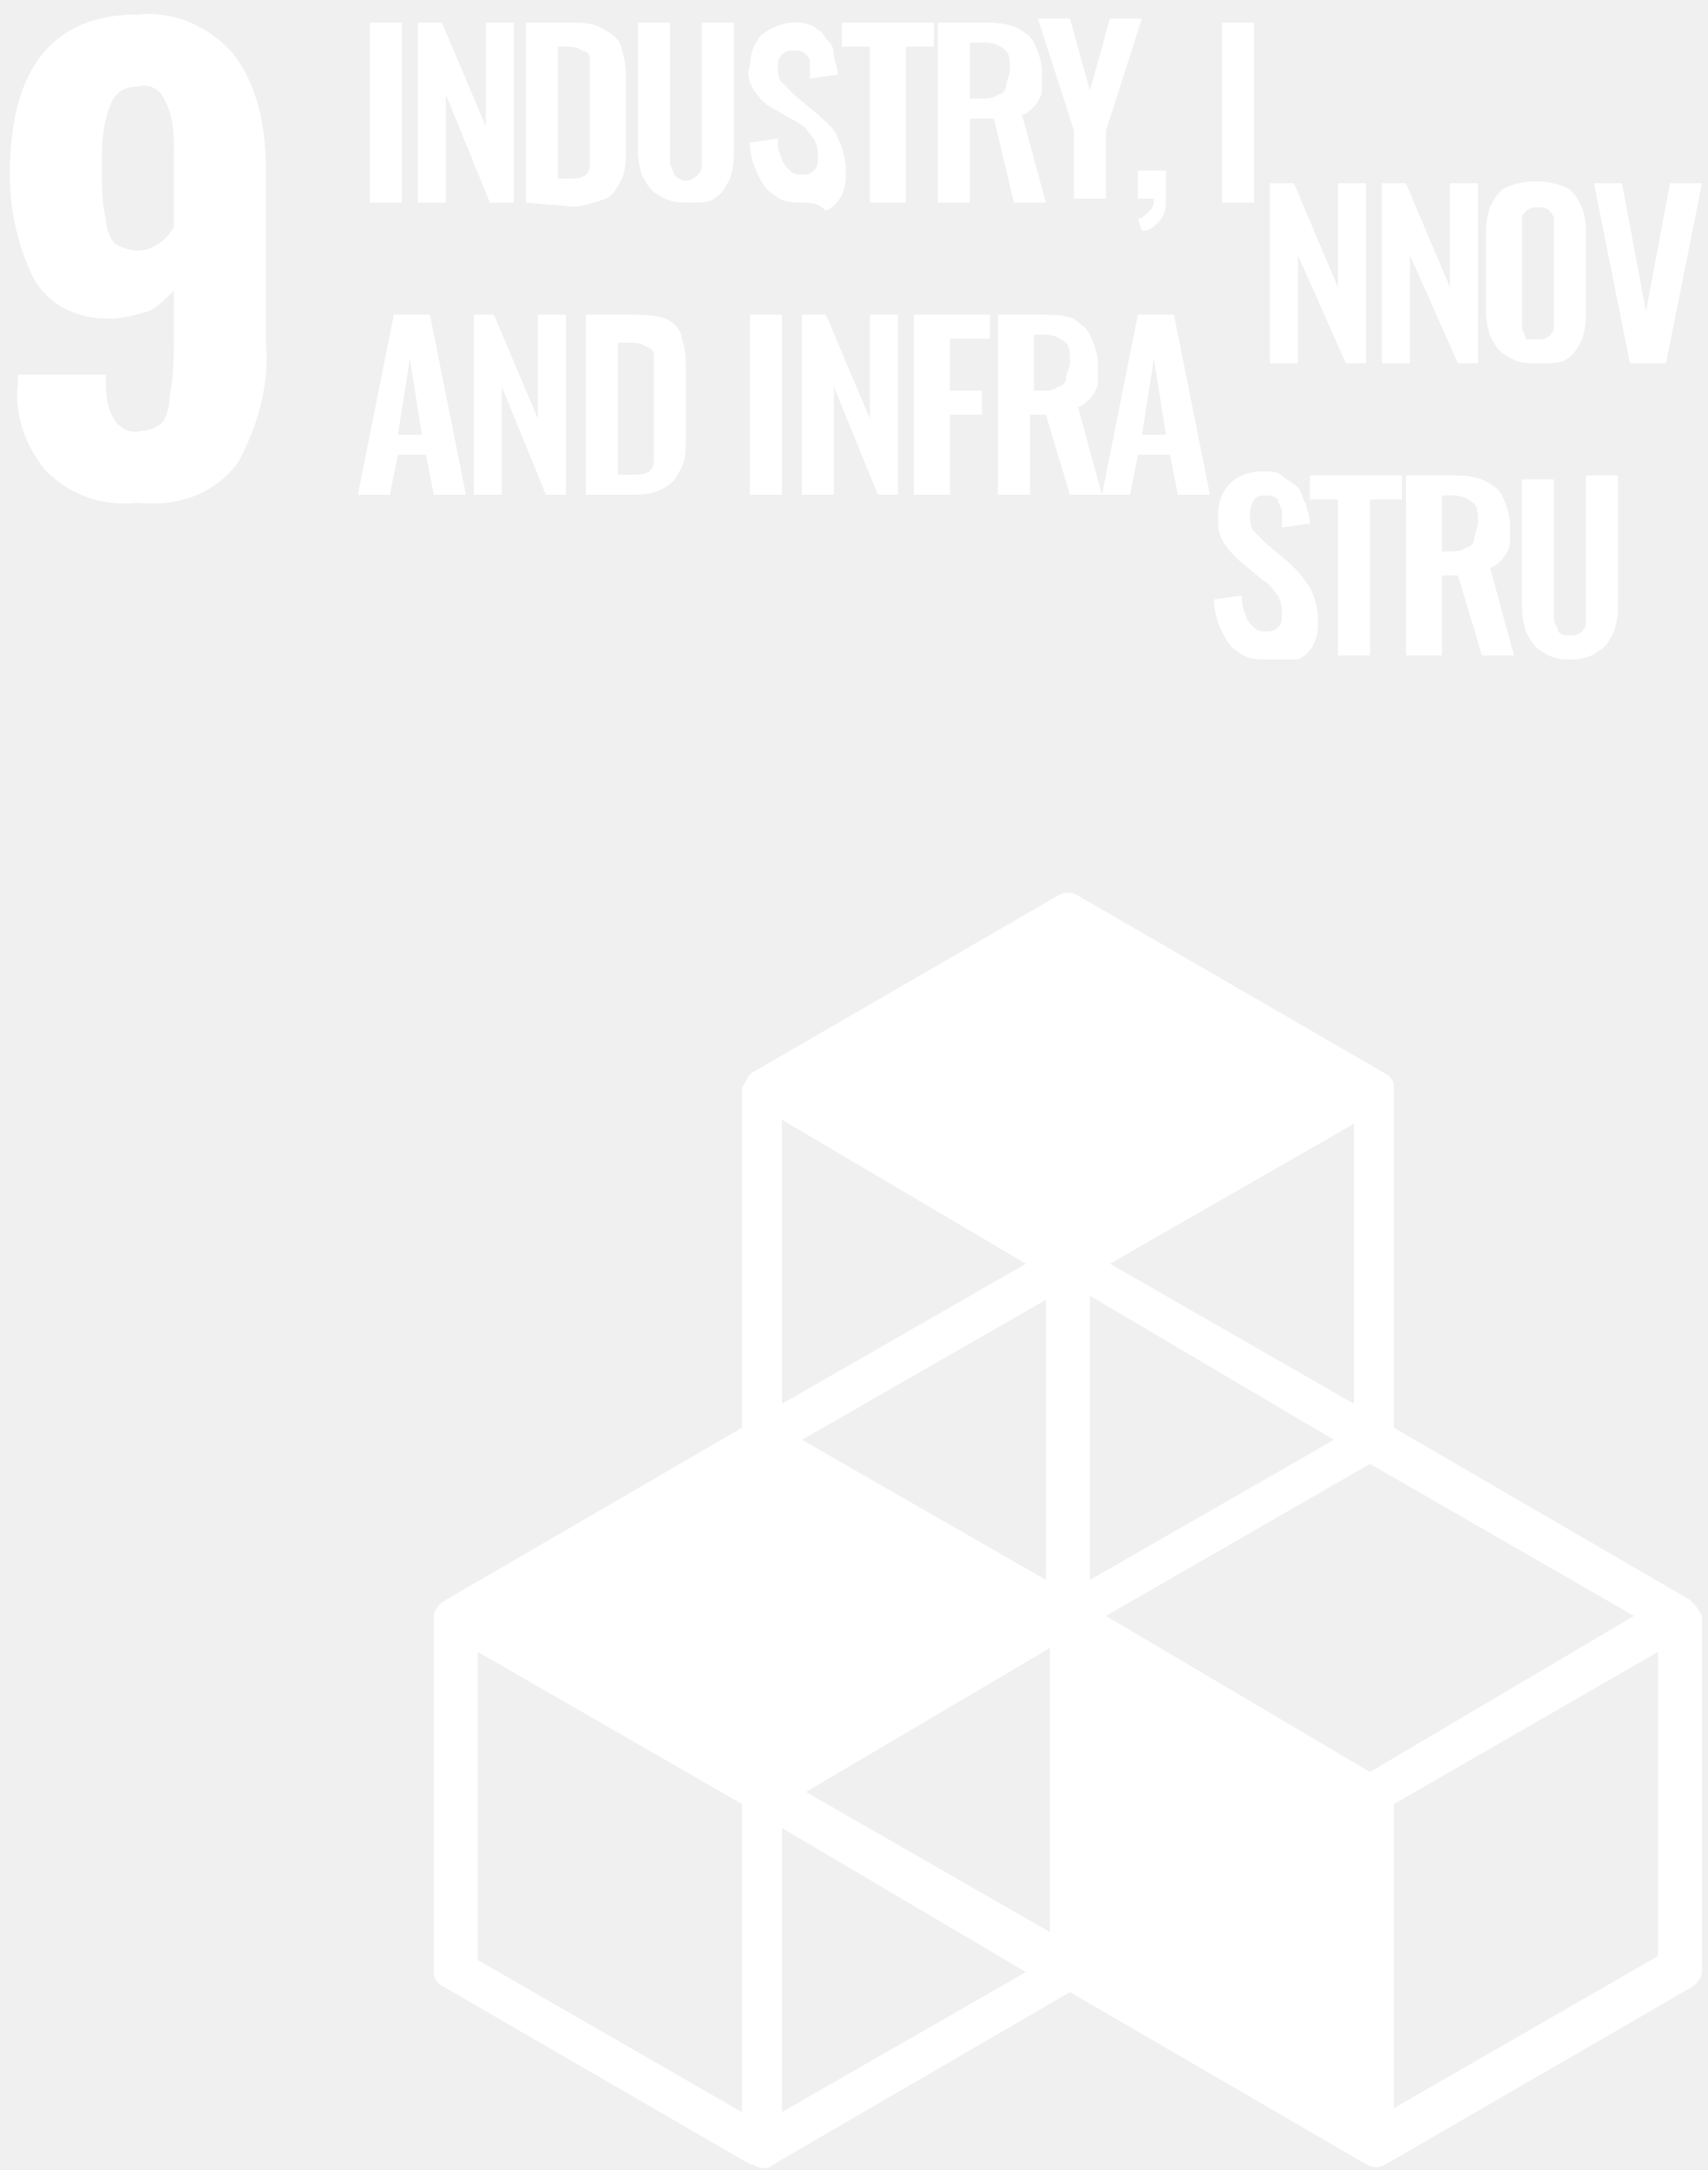
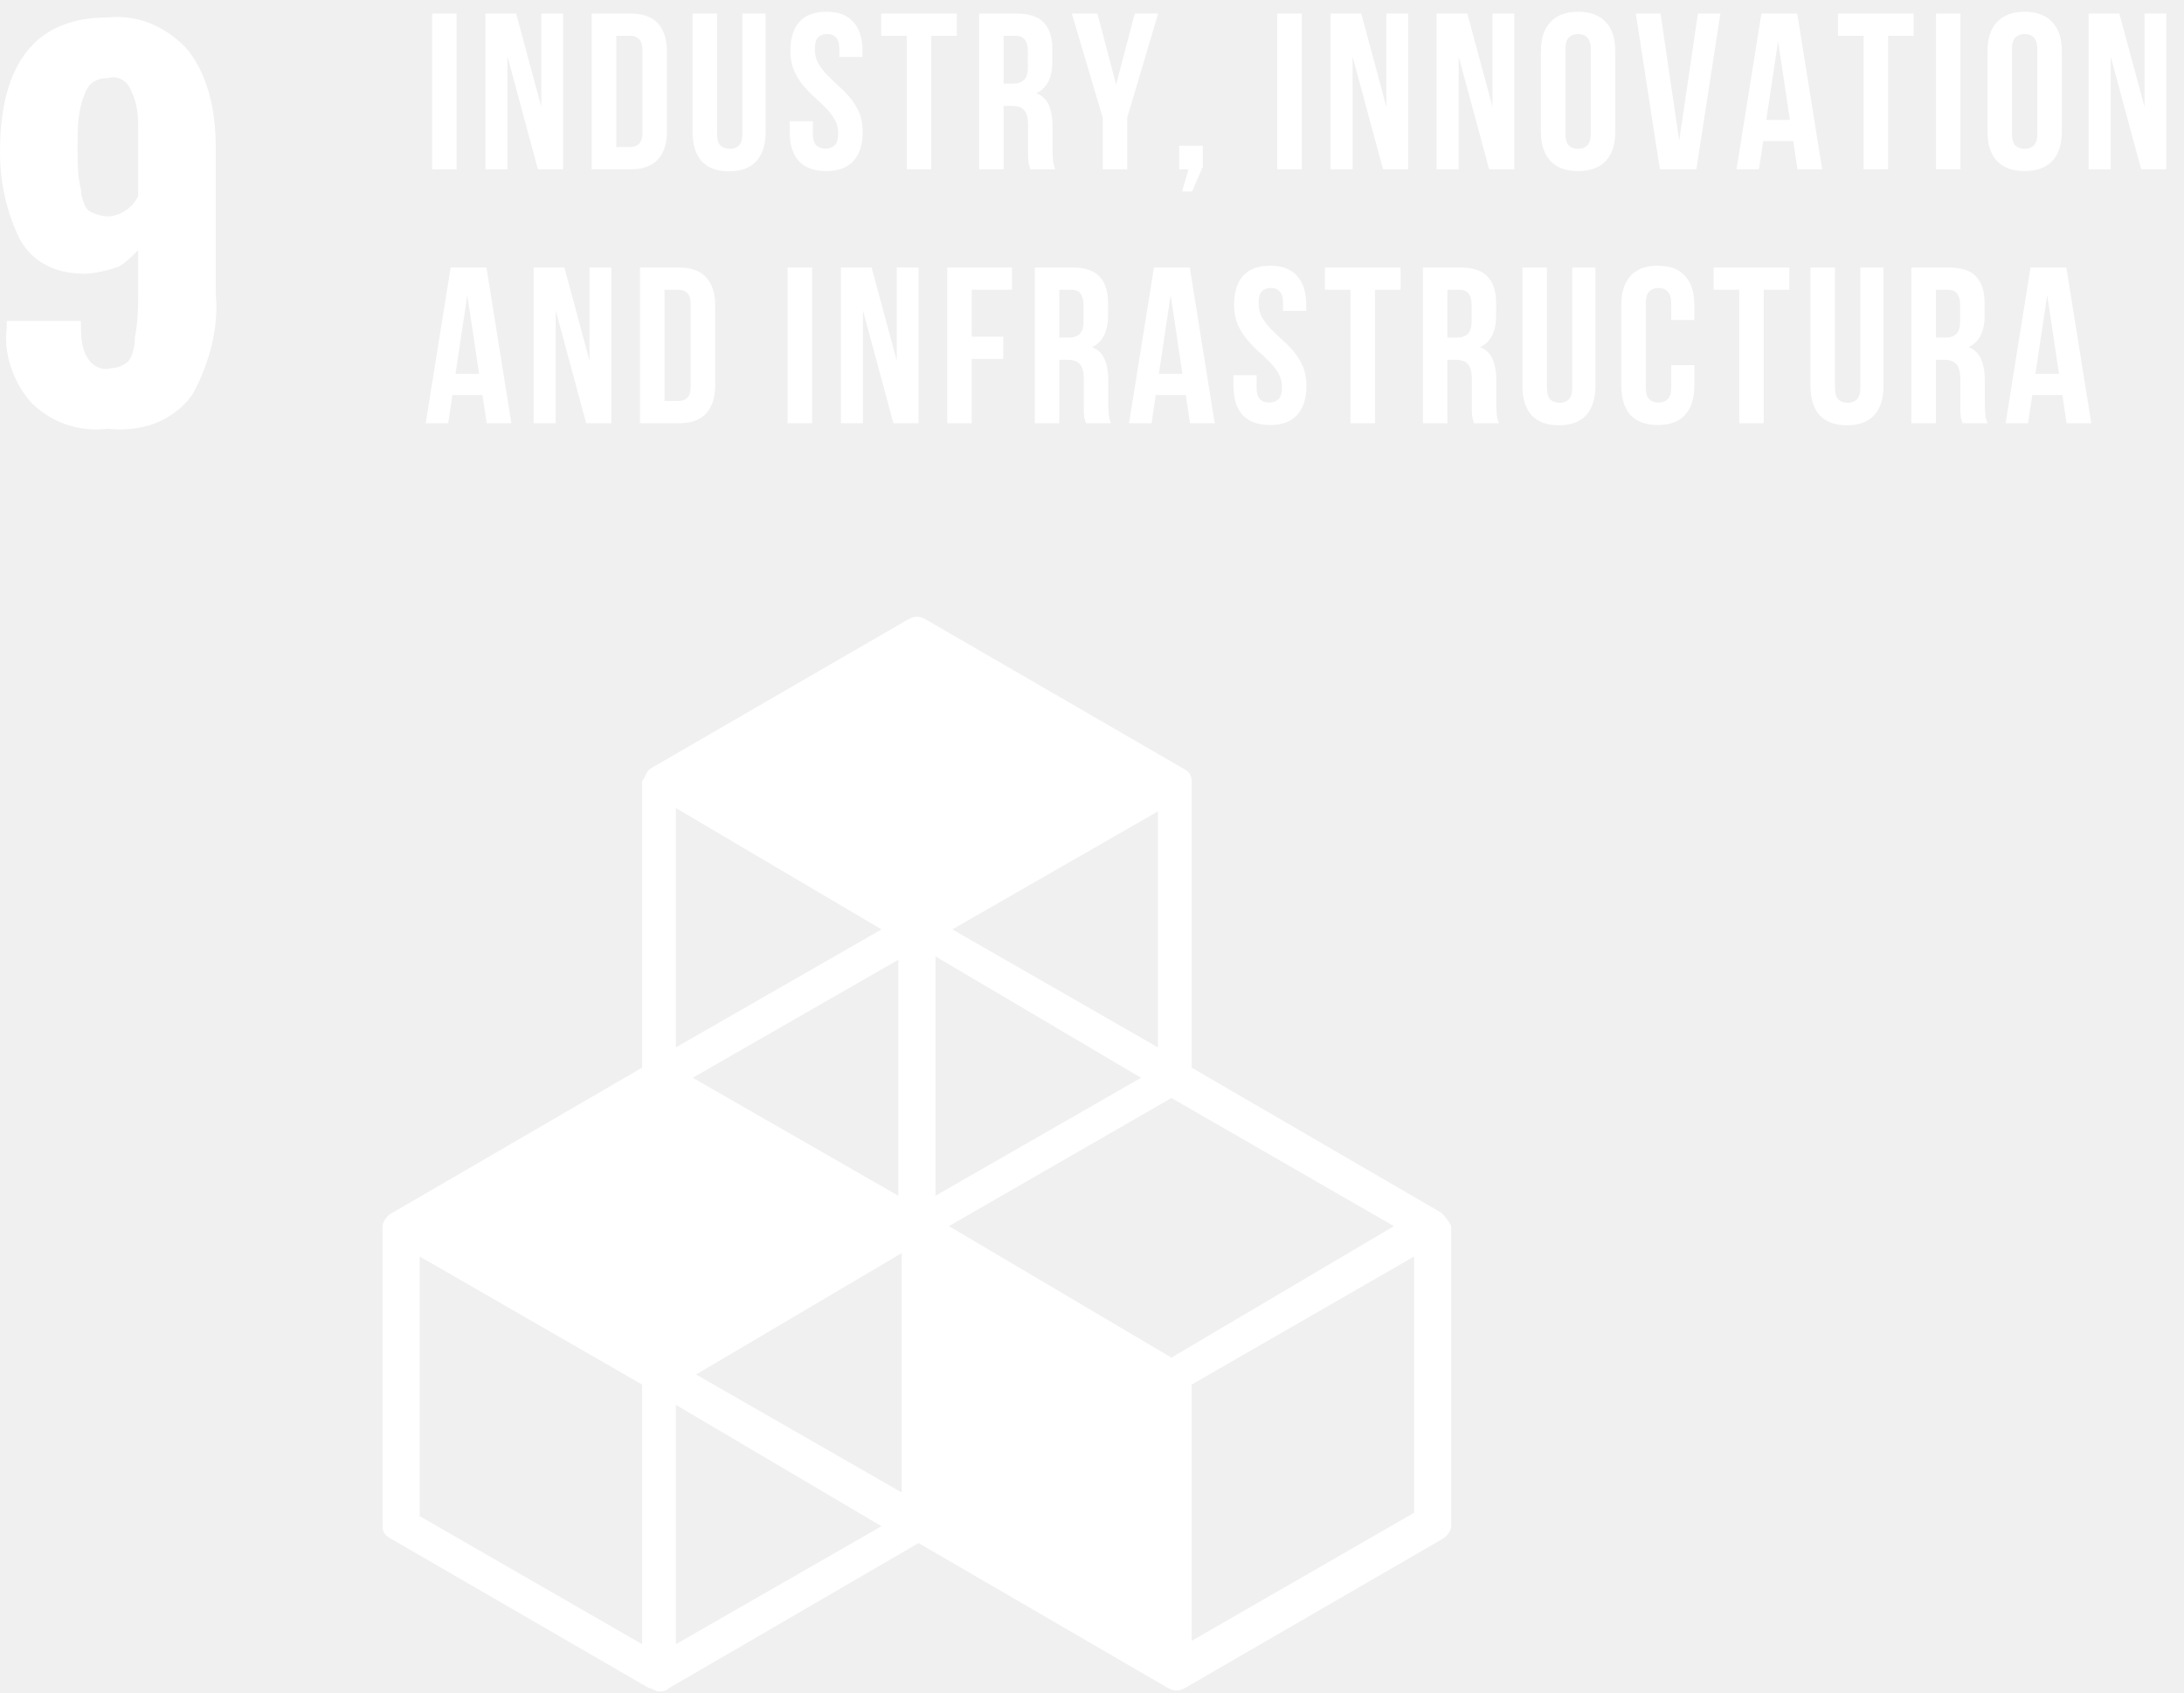
- <svg xmlns="http://www.w3.org/2000/svg" width="85" height="108" viewBox="0 0 85 108" fill="none">
-   <path d="M2.282 23.429C1.286 22.234 0.689 20.64 0.888 19.047V18.649H5.269C5.269 19.445 5.269 20.242 5.667 20.84C5.866 21.238 6.463 21.636 7.061 21.437C7.459 21.437 7.857 21.238 8.056 21.039C8.255 20.84 8.455 20.242 8.455 19.645C8.654 18.649 8.654 17.653 8.654 16.856V14.466C8.255 14.865 7.857 15.263 7.459 15.462C6.862 15.661 6.065 15.861 5.468 15.861C3.875 15.861 2.481 15.263 1.684 13.869C0.888 12.276 0.49 10.483 0.49 8.691C0.49 3.313 2.68 0.724 6.862 0.724C8.654 0.525 10.446 1.322 11.641 2.716C12.835 4.309 13.233 6.301 13.233 8.492V17.056C13.433 19.047 12.835 21.238 11.84 23.03C10.645 24.624 8.853 25.221 6.862 25.022C5.07 25.221 3.477 24.624 2.282 23.429ZM8.654 11.28V7.496C8.654 6.699 8.654 5.902 8.255 5.106C8.056 4.508 7.459 4.11 6.862 4.309C6.065 4.309 5.667 4.707 5.468 5.305C5.07 6.301 5.07 7.297 5.07 8.492C5.07 9.288 5.07 10.085 5.269 10.882C5.269 11.28 5.468 11.877 5.667 12.076C5.866 12.276 6.463 12.475 6.862 12.475C7.459 12.475 8.255 12.076 8.654 11.28Z" fill="white" />
-   <path d="M18.411 10.085V1.123H20.004V10.085H18.411Z" fill="white" />
-   <path d="M20.8 10.085V1.123H21.995L24.185 6.301V1.123H25.579V10.085H24.384L22.194 4.708V10.085H20.8Z" fill="white" />
-   <path d="M26.177 10.085V1.123H28.367C28.964 1.123 29.562 1.123 30.159 1.521C30.557 1.72 30.956 2.119 30.956 2.517C31.155 3.114 31.155 3.513 31.155 4.11V7.297C31.155 7.894 31.155 8.492 30.956 8.89C30.756 9.289 30.557 9.687 30.159 9.886C29.562 10.085 28.964 10.284 28.566 10.284L26.177 10.085ZM27.969 8.89H28.367C28.566 8.89 28.964 8.89 29.163 8.691C29.363 8.492 29.363 8.293 29.363 8.094C29.363 7.695 29.363 7.496 29.363 7.098V3.712C29.363 3.513 29.363 3.114 29.363 2.915C29.363 2.716 29.163 2.517 28.964 2.517C28.765 2.318 28.367 2.318 28.168 2.318H27.77V8.89H27.969Z" fill="white" />
-   <path d="M34.34 10.085C33.743 10.085 33.345 10.085 32.748 9.687C32.349 9.488 32.15 9.089 31.951 8.691C31.752 8.094 31.752 7.695 31.752 7.098V1.123H33.345V7.297C33.345 7.496 33.345 7.894 33.345 8.094C33.345 8.293 33.544 8.492 33.544 8.691C33.942 9.089 34.34 9.089 34.739 8.691C34.938 8.492 34.938 8.293 34.938 8.094C34.938 7.894 34.938 7.496 34.938 7.297V1.123H36.531V7.297C36.531 7.894 36.531 8.293 36.332 8.89C36.133 9.289 35.934 9.687 35.535 9.886C35.336 10.085 34.739 10.085 34.34 10.085Z" fill="white" />
-   <path d="M39.916 10.085C39.518 10.085 38.92 10.085 38.522 9.687C38.124 9.488 37.925 9.089 37.726 8.691C37.526 8.293 37.327 7.695 37.327 7.098L38.721 6.899C38.721 7.297 38.721 7.496 38.92 7.894C38.92 8.094 39.12 8.293 39.319 8.492C39.518 8.691 39.717 8.691 39.916 8.691C40.115 8.691 40.314 8.691 40.513 8.492C40.712 8.293 40.712 8.094 40.712 7.894C40.712 7.496 40.712 7.297 40.513 6.899C40.314 6.699 40.115 6.301 39.717 6.102L38.323 5.305C37.925 5.106 37.726 4.708 37.526 4.509C37.327 4.11 37.128 3.712 37.327 3.314C37.327 2.716 37.526 2.119 37.925 1.72C38.721 1.123 39.717 0.924 40.513 1.322C40.712 1.521 40.912 1.521 41.111 1.919C41.31 2.119 41.509 2.318 41.509 2.716C41.509 3.114 41.708 3.314 41.708 3.712L40.314 3.911C40.314 3.712 40.314 3.314 40.314 3.114C40.314 2.915 40.314 2.915 40.115 2.716C39.916 2.517 39.717 2.517 39.518 2.517C39.319 2.517 39.12 2.517 38.92 2.716C38.721 2.915 38.721 3.114 38.721 3.314C38.721 3.513 38.721 3.911 38.92 4.11C39.12 4.309 39.319 4.509 39.518 4.708L40.712 5.704C41.111 6.102 41.509 6.301 41.708 6.899C41.907 7.297 42.106 7.894 42.106 8.492C42.106 8.89 42.106 9.289 41.907 9.687C41.708 10.085 41.509 10.284 41.111 10.483C40.712 10.085 40.314 10.085 39.916 10.085Z" fill="white" />
-   <path d="M43.301 10.085V2.318H41.907V1.123H46.487V2.318H45.093V10.085H43.301Z" fill="white" />
-   <path d="M46.686 10.085V1.123H48.877C49.474 1.123 49.872 1.123 50.469 1.322C50.868 1.521 51.266 1.72 51.465 2.119C51.664 2.517 51.863 3.114 51.863 3.513C51.863 3.911 51.863 4.11 51.863 4.509C51.863 4.708 51.664 5.106 51.465 5.305C51.266 5.504 51.067 5.704 50.868 5.704L52.062 10.085H50.469L49.474 5.903H48.279V10.085H46.686ZM48.279 4.907H48.877C49.076 4.907 49.474 4.907 49.673 4.708C49.872 4.708 50.071 4.509 50.071 4.309C50.071 4.11 50.27 3.712 50.27 3.513C50.27 3.114 50.27 2.716 50.071 2.517C49.872 2.318 49.474 2.119 49.076 2.119H48.279V4.907Z" fill="white" />
-   <path d="M53.456 10.085V6.5L51.664 0.924H53.257L54.253 4.509L55.248 0.924H56.841L55.049 6.5V9.886H53.456V10.085Z" fill="white" />
-   <path d="M56.841 11.479L56.642 10.882C56.841 10.882 57.041 10.683 57.24 10.484C57.439 10.284 57.439 10.085 57.439 9.886H56.642V8.492H58.036V9.886C58.036 10.284 58.036 10.683 57.638 11.081C57.439 11.28 57.24 11.479 56.841 11.479Z" fill="white" />
-   <path d="M60.824 10.085V1.123H62.417V10.085H60.824Z" fill="white" />
-   <path d="M63.213 18.085V9.123H64.408L66.599 14.301V9.123H67.992V18.085H66.997L64.607 12.708V18.085H63.213Z" fill="white" />
-   <path d="M68.789 18.085V9.123H69.984L72.174 14.301V9.123H73.568V18.085H72.572L70.183 12.708V18.085H68.789Z" fill="white" />
-   <path d="M76.555 18.085C75.957 18.085 75.559 18.085 74.962 17.687C74.563 17.488 74.364 17.09 74.165 16.691C73.966 16.094 73.966 15.695 73.966 15.098V11.911C73.966 11.314 73.966 10.915 74.165 10.318C74.364 9.92 74.563 9.521 74.962 9.322C75.957 8.924 76.953 8.924 77.948 9.322C78.347 9.521 78.546 9.92 78.745 10.318C78.944 10.915 78.944 11.314 78.944 11.911V15.297C78.944 15.895 78.944 16.293 78.745 16.89C78.546 17.289 78.347 17.687 77.948 17.886C77.749 18.085 77.152 18.085 76.555 18.085ZM76.555 16.89C76.754 16.89 76.953 16.89 77.152 16.691C77.351 16.492 77.351 16.293 77.351 16.094C77.351 15.895 77.351 15.695 77.351 15.496V11.513C77.351 11.314 77.351 11.115 77.351 10.915C77.351 10.716 77.152 10.517 77.152 10.517C76.953 10.318 76.754 10.318 76.555 10.318C76.356 10.318 76.156 10.318 75.957 10.517C75.758 10.716 75.758 10.716 75.758 10.915C75.758 11.115 75.758 11.314 75.758 11.513V15.695C75.758 15.895 75.758 16.094 75.758 16.293C75.758 16.492 75.957 16.691 75.957 16.89C76.156 16.89 76.356 16.89 76.555 16.89Z" fill="white" />
-   <path d="M81.135 18.085L79.342 9.123H80.736L81.931 15.496L83.126 9.123H84.719L82.927 18.085H81.135Z" fill="white" />
-   <path d="M17.813 24.624L19.605 15.662H21.398L23.19 24.624H21.597L21.198 22.632H19.805L19.406 24.624H17.813ZM19.805 21.637H20.999L20.402 17.852L19.805 21.637Z" fill="white" />
-   <path d="M23.588 24.624V15.662H24.584L26.774 20.84V15.662H28.168V24.624H27.172L24.982 19.247V24.624H23.588Z" fill="white" />
-   <path d="M29.163 24.624V15.662H31.354C31.951 15.662 32.548 15.662 33.146 15.861C33.544 16.06 33.942 16.458 33.942 16.857C34.141 17.454 34.141 17.852 34.141 18.45V21.637C34.141 22.234 34.141 22.831 33.942 23.23C33.743 23.628 33.544 24.026 33.146 24.226C32.548 24.624 31.951 24.624 31.354 24.624H29.163ZM30.955 23.628H31.553C31.752 23.628 32.15 23.628 32.349 23.429C32.548 23.23 32.548 23.031 32.548 22.831C32.548 22.433 32.548 22.234 32.548 21.836V18.45C32.548 18.251 32.548 17.852 32.548 17.653C32.548 17.454 32.349 17.255 32.15 17.255C31.951 17.056 31.553 17.056 31.354 17.056H30.756V23.628H30.955Z" fill="white" />
-   <path d="M37.327 24.624V15.662H38.92V24.624H37.327Z" fill="white" />
-   <path d="M39.916 24.624V15.662H41.111L43.301 20.84V15.662H44.695V24.624H43.699L41.509 19.247V24.624H39.916Z" fill="white" />
-   <path d="M84.121 79.627L69.386 71.063V54.134C69.386 53.736 69.187 53.537 68.789 53.337L53.655 44.574C53.257 44.375 53.058 44.375 52.66 44.574L37.526 53.337C37.128 53.537 37.128 53.935 36.929 54.134V71.063L22.194 79.627C21.796 79.826 21.597 80.225 21.597 80.424V98.149C21.597 98.548 21.796 98.747 22.194 98.946L37.327 107.709C37.526 107.709 37.726 107.908 37.925 107.908C38.124 107.908 38.323 107.908 38.522 107.709L53.257 99.145L67.992 107.709C68.391 107.908 68.59 107.908 68.988 107.709L84.121 98.946C84.519 98.747 84.719 98.349 84.719 98.149V80.424C84.519 80.025 84.32 79.826 84.121 79.627ZM52.262 96.158L40.115 89.187L52.262 82.017V96.158ZM66.399 71.66L54.253 78.631V64.491L66.399 71.66ZM52.062 78.631L39.916 71.66L52.062 64.69V78.631ZM55.049 80.424L68.191 72.856L81.334 80.424L68.191 88.191L55.049 80.424ZM67.395 69.868L55.248 62.897L67.395 55.926V69.868ZM51.067 62.897L38.92 69.868V55.727L51.067 62.897ZM36.929 105.12L23.787 97.552V82.216L36.929 89.784V105.12ZM38.92 105.12V90.979L51.067 98.149L38.92 105.12ZM82.528 97.353L69.386 104.921V89.784L82.528 82.216V97.353Z" fill="white" />
-   <path d="M45.492 24.624V15.662H49.275V16.857H47.284V19.446H48.877V20.641H47.284V24.624H45.492Z" fill="white" />
-   <path d="M49.673 24.624V15.662H51.863C52.461 15.662 52.859 15.662 53.456 15.861C53.656 16.06 54.054 16.259 54.253 16.657C54.452 17.056 54.651 17.653 54.651 18.052C54.651 18.45 54.651 18.649 54.651 19.047C54.651 19.247 54.452 19.645 54.253 19.844C54.054 20.043 53.855 20.242 53.656 20.242L54.85 24.624H53.257L52.062 20.641H51.266V24.624H49.673ZM51.266 19.446H51.863C52.062 19.446 52.461 19.446 52.66 19.247C52.859 19.247 53.058 19.047 53.058 18.848C53.058 18.649 53.257 18.251 53.257 18.052C53.257 17.653 53.257 17.255 53.058 17.056C52.859 16.857 52.461 16.657 52.062 16.657H51.465V19.446H51.266Z" fill="white" />
-   <path d="M54.85 24.624L56.642 15.662H58.434L60.226 24.624H58.633L58.235 22.632H56.642L56.244 24.624H54.85ZM56.841 21.637H58.036L57.439 17.852L56.841 21.637Z" fill="white" />
-   <path d="M63.014 32.823C62.616 32.823 62.019 32.823 61.62 32.425C61.222 32.226 61.023 31.828 60.824 31.429C60.625 31.031 60.426 30.433 60.426 29.836L61.819 29.637C61.819 30.035 61.819 30.234 62.019 30.633C62.019 30.832 62.218 31.031 62.417 31.23C62.616 31.429 62.815 31.429 63.014 31.429C63.213 31.429 63.412 31.429 63.612 31.23C63.811 31.031 63.811 30.832 63.811 30.633C63.811 30.234 63.811 30.035 63.612 29.637C63.412 29.438 63.213 29.039 62.815 28.84L61.62 27.844C61.421 27.645 61.023 27.247 60.824 26.848C60.625 26.45 60.625 26.052 60.625 25.654C60.625 25.056 60.824 24.459 61.222 24.06C61.62 23.662 62.218 23.463 62.815 23.463C63.213 23.463 63.612 23.463 63.811 23.662C64.01 23.861 64.408 24.06 64.607 24.259C64.806 24.459 64.806 24.857 65.005 25.056C65.005 25.255 65.204 25.653 65.204 26.052L63.811 26.251C63.811 26.052 63.811 25.653 63.811 25.454C63.811 25.255 63.612 25.056 63.612 24.857C63.412 24.658 63.213 24.658 63.014 24.658C62.815 24.658 62.616 24.658 62.417 24.857C62.218 25.255 62.218 25.454 62.218 25.654C62.218 25.853 62.218 26.251 62.417 26.45C62.616 26.649 62.815 26.848 63.014 27.048L64.209 28.043C64.607 28.442 64.806 28.641 65.204 29.238C65.404 29.637 65.603 30.234 65.603 30.832C65.603 31.23 65.603 31.628 65.404 32.027C65.204 32.425 65.005 32.624 64.607 32.823C63.811 32.823 63.412 32.823 63.014 32.823Z" fill="white" />
-   <path d="M66.599 32.624V24.857H65.205V23.662H69.784V24.857H68.192V32.624H66.599Z" fill="white" />
-   <path d="M69.984 32.624V23.662H72.174C72.771 23.662 73.169 23.662 73.767 23.861C74.165 24.06 74.563 24.259 74.763 24.657C74.962 25.056 75.161 25.653 75.161 26.052C75.161 26.45 75.161 26.649 75.161 27.047C75.161 27.247 74.962 27.645 74.763 27.844C74.563 28.043 74.364 28.242 74.165 28.242L75.36 32.624H73.767L72.572 28.641H71.776V32.624H69.984ZM71.776 27.446H72.174C72.373 27.446 72.771 27.446 72.97 27.247C73.169 27.247 73.369 27.047 73.369 26.848C73.369 26.649 73.568 26.251 73.568 26.052C73.568 25.653 73.568 25.255 73.369 25.056C73.169 24.857 72.771 24.657 72.373 24.657H71.776V27.446Z" fill="white" />
-   <path d="M78.347 32.823C77.749 32.823 77.351 32.823 76.754 32.425C76.356 32.226 76.156 31.827 75.957 31.429C75.758 30.831 75.758 30.433 75.758 29.836V23.861H77.351V30.035C77.351 30.234 77.351 30.632 77.351 30.831C77.351 31.031 77.55 31.23 77.55 31.429C77.749 31.628 77.948 31.628 78.148 31.628C78.347 31.628 78.546 31.628 78.745 31.429C78.944 31.23 78.944 31.031 78.944 30.831C78.944 30.632 78.944 30.234 78.944 30.035V23.662H80.537V29.836C80.537 30.433 80.537 30.831 80.338 31.429C80.139 31.827 79.94 32.226 79.541 32.425C79.342 32.624 78.745 32.823 78.347 32.823Z" fill="white" />
+ <svg xmlns="http://www.w3.org/2000/svg" width="129" height="100" viewBox="0 0 129 100" fill="none">
+   <path d="M85.121 71.627L70.386 63.063V46.134C70.386 45.736 70.187 45.537 69.789 45.337L54.655 36.574C54.257 36.375 54.058 36.375 53.66 36.574L38.526 45.337C38.128 45.537 38.128 45.935 37.929 46.134V63.063L23.194 71.627C22.796 71.826 22.597 72.225 22.597 72.424V90.149C22.597 90.548 22.796 90.747 23.194 90.946L38.327 99.709C38.526 99.709 38.726 99.908 38.925 99.908C39.124 99.908 39.323 99.908 39.522 99.709L54.257 91.145L68.992 99.709C69.391 99.908 69.59 99.908 69.988 99.709L85.121 90.946C85.519 90.747 85.719 90.349 85.719 90.149V72.424C85.519 72.025 85.32 71.826 85.121 71.627ZM53.262 88.158L41.115 81.187L53.262 74.017V88.158ZM67.399 63.66L55.253 70.631V56.491L67.399 63.66ZM53.062 70.631L40.916 63.66L53.062 56.69V70.631ZM56.049 72.424L69.191 64.856L82.334 72.424L69.191 80.191L56.049 72.424ZM68.395 61.868L56.248 54.897L68.395 47.926V61.868ZM52.067 54.897L39.92 61.868V47.727L52.067 54.897ZM37.929 97.12L24.787 89.552V74.216L37.929 81.784V97.12ZM39.92 97.12V82.979L52.067 90.149L39.92 97.12ZM83.528 89.353L70.386 96.921V81.784L83.528 74.216V89.353Z" fill="white" />
+   <path d="M1.792 23.735C0.796 22.54 0.199 20.947 0.398 19.353V18.955H4.779C4.779 19.752 4.779 20.548 5.177 21.146C5.376 21.544 5.974 21.942 6.571 21.743C6.969 21.743 7.368 21.544 7.567 21.345C7.766 21.146 7.965 20.548 7.965 19.951C8.164 18.955 8.164 17.959 8.164 17.163V14.773C7.766 15.171 7.368 15.569 6.969 15.768C6.372 15.968 5.575 16.167 4.978 16.167C3.385 16.167 1.991 15.569 1.195 14.175C0.398 12.582 0 10.789 0 8.997C0 3.619 2.19 1.03 6.372 1.03C8.164 0.831 9.956 1.628 11.151 3.022C12.346 4.615 12.744 6.607 12.744 8.798V17.362C12.943 19.353 12.346 21.544 11.35 23.337C10.155 24.93 8.363 25.527 6.372 25.328C4.58 25.527 2.987 24.93 1.792 23.735ZM8.164 11.586V7.802C8.164 7.005 8.164 6.209 7.766 5.412C7.567 4.814 6.969 4.416 6.372 4.615C5.575 4.615 5.177 5.014 4.978 5.611C4.58 6.607 4.58 7.603 4.58 8.798C4.58 9.594 4.58 10.391 4.779 11.188C4.779 11.586 4.978 12.184 5.177 12.383C5.376 12.582 5.974 12.781 6.372 12.781C6.969 12.781 7.766 12.383 8.164 11.586Z" fill="white" />
+   <path d="M25.526 0.8H26.971V10H25.526V0.8ZM29.974 3.336V10H28.673V0.8H30.486L31.972 6.307V0.8H33.26V10H31.774L29.974 3.336ZM34.952 0.8H37.239C37.966 0.8 38.505 0.992 38.856 1.378C39.215 1.763 39.395 2.329 39.395 3.073V7.726C39.395 8.471 39.215 9.036 38.856 9.422C38.505 9.807 37.966 10 37.239 10H34.952V0.8ZM36.398 2.114V8.686H37.213C37.441 8.686 37.62 8.62 37.752 8.489C37.883 8.357 37.949 8.125 37.949 7.792V3.008C37.949 2.675 37.883 2.443 37.752 2.311C37.62 2.18 37.441 2.114 37.213 2.114H36.398ZM42.354 0.8V7.897C42.354 8.23 42.42 8.462 42.552 8.594C42.692 8.725 42.876 8.791 43.104 8.791C43.331 8.791 43.511 8.725 43.642 8.594C43.783 8.462 43.853 8.23 43.853 7.897V0.8H45.22V7.805C45.22 8.55 45.036 9.124 44.668 9.527C44.308 9.921 43.774 10.118 43.064 10.118C42.354 10.118 41.816 9.921 41.448 9.527C41.088 9.124 40.909 8.55 40.909 7.805V0.8H42.354ZM46.684 3.008C46.684 2.263 46.86 1.693 47.21 1.299C47.569 0.896 48.104 0.694 48.814 0.694C49.523 0.694 50.053 0.896 50.404 1.299C50.763 1.693 50.943 2.263 50.943 3.008V3.363H49.576V2.916C49.576 2.583 49.51 2.351 49.379 2.219C49.256 2.079 49.081 2.009 48.853 2.009C48.625 2.009 48.446 2.079 48.314 2.219C48.191 2.351 48.13 2.583 48.13 2.916C48.13 3.231 48.2 3.512 48.34 3.757C48.481 3.993 48.656 4.221 48.866 4.44C49.077 4.651 49.3 4.865 49.536 5.084C49.782 5.295 50.01 5.527 50.22 5.781C50.43 6.035 50.605 6.324 50.746 6.648C50.886 6.973 50.956 7.354 50.956 7.792C50.956 8.537 50.772 9.111 50.404 9.514C50.045 9.908 49.51 10.105 48.8 10.105C48.091 10.105 47.552 9.908 47.184 9.514C46.825 9.111 46.645 8.537 46.645 7.792V7.161H48.012V7.884C48.012 8.217 48.078 8.449 48.209 8.581C48.349 8.712 48.533 8.778 48.761 8.778C48.989 8.778 49.169 8.712 49.3 8.581C49.44 8.449 49.51 8.217 49.51 7.884C49.51 7.568 49.44 7.292 49.3 7.056C49.16 6.811 48.984 6.583 48.774 6.372C48.564 6.153 48.336 5.939 48.091 5.728C47.854 5.509 47.631 5.273 47.42 5.019C47.21 4.765 47.035 4.475 46.895 4.151C46.755 3.827 46.684 3.446 46.684 3.008ZM52.047 0.8H56.516V2.114H55.005V10H53.559V2.114H52.047V0.8ZM60.858 10C60.84 9.939 60.823 9.882 60.805 9.829C60.788 9.777 60.77 9.711 60.753 9.632C60.744 9.553 60.735 9.452 60.727 9.33C60.727 9.207 60.727 9.054 60.727 8.87V7.424C60.727 6.995 60.652 6.692 60.503 6.517C60.354 6.342 60.113 6.254 59.78 6.254H59.281V10H57.835V0.8H60.017C60.77 0.8 61.314 0.975 61.647 1.325C61.988 1.676 62.159 2.206 62.159 2.916V3.639C62.159 4.585 61.844 5.207 61.213 5.505C61.581 5.654 61.831 5.899 61.962 6.241C62.102 6.574 62.172 6.981 62.172 7.463V8.883C62.172 9.111 62.181 9.312 62.199 9.487C62.216 9.654 62.26 9.825 62.33 10H60.858ZM59.281 2.114V4.94H59.846C60.117 4.94 60.328 4.87 60.477 4.729C60.635 4.589 60.713 4.335 60.713 3.967V3.06C60.713 2.727 60.652 2.486 60.529 2.337C60.415 2.188 60.231 2.114 59.977 2.114H59.281ZM65.134 6.951L63.307 0.8H64.819L65.923 4.992L67.027 0.8H68.407L66.58 6.951V10H65.134V6.951ZM69.649 10V8.607H71.042V9.855L70.411 11.314H69.82L70.201 10H69.649ZM75.442 0.8H76.888V10H75.442V0.8ZM79.891 3.336V10H78.589V0.8H80.403L81.888 6.307V0.8H83.177V10H81.691L79.891 3.336ZM86.157 3.336V10H84.856V0.8H86.669L88.155 6.307V0.8H89.443V10H87.957L86.157 3.336ZM92.463 7.884C92.463 8.217 92.528 8.453 92.66 8.594C92.8 8.725 92.984 8.791 93.212 8.791C93.439 8.791 93.619 8.725 93.751 8.594C93.891 8.453 93.961 8.217 93.961 7.884V2.916C93.961 2.583 93.891 2.351 93.751 2.219C93.619 2.079 93.439 2.009 93.212 2.009C92.984 2.009 92.8 2.079 92.66 2.219C92.528 2.351 92.463 2.583 92.463 2.916V7.884ZM91.017 3.008C91.017 2.263 91.205 1.693 91.582 1.299C91.959 0.896 92.502 0.694 93.212 0.694C93.921 0.694 94.465 0.896 94.841 1.299C95.218 1.693 95.407 2.263 95.407 3.008V7.792C95.407 8.537 95.218 9.111 94.841 9.514C94.465 9.908 93.921 10.105 93.212 10.105C92.502 10.105 91.959 9.908 91.582 9.514C91.205 9.111 91.017 8.537 91.017 7.792V3.008ZM99.185 8.305L100.289 0.8H101.617L100.197 10H98.042L96.622 0.8H98.081L99.185 8.305ZM107.628 10H106.169L105.919 8.331H104.145L103.895 10H102.568L104.04 0.8H106.156L107.628 10ZM104.329 7.082H105.722L105.025 2.429L104.329 7.082ZM108.564 0.8H113.033V2.114H111.521V10H110.075V2.114H108.564V0.8ZM114.352 0.8H115.797V10H114.352V0.8ZM118.839 7.884C118.839 8.217 118.905 8.453 119.036 8.594C119.177 8.725 119.361 8.791 119.588 8.791C119.816 8.791 119.996 8.725 120.127 8.594C120.267 8.453 120.338 8.217 120.338 7.884V2.916C120.338 2.583 120.267 2.351 120.127 2.219C119.996 2.079 119.816 2.009 119.588 2.009C119.361 2.009 119.177 2.079 119.036 2.219C118.905 2.351 118.839 2.583 118.839 2.916V7.884ZM117.393 3.008C117.393 2.263 117.582 1.693 117.959 1.299C118.335 0.896 118.879 0.694 119.588 0.694C120.298 0.694 120.841 0.896 121.218 1.299C121.595 1.693 121.783 2.263 121.783 3.008V7.792C121.783 8.537 121.595 9.111 121.218 9.514C120.841 9.908 120.298 10.105 119.588 10.105C118.879 10.105 118.335 9.908 117.959 9.514C117.582 9.111 117.393 8.537 117.393 7.792V3.008ZM124.668 3.336V10H123.367V0.8H125.181L126.666 6.307V0.8H127.954V10H126.469L124.668 3.336ZM30.205 25H28.746L28.496 23.331H26.722L26.472 25H25.145L26.617 15.8H28.733L30.205 25ZM26.906 22.082H28.299L27.602 17.429L26.906 22.082ZM32.823 18.336V25H31.522V15.8H33.336L34.821 21.307V15.8H36.109V25H34.624L32.823 18.336ZM37.801 15.8H40.088C40.816 15.8 41.355 15.992 41.705 16.378C42.064 16.764 42.244 17.329 42.244 18.073V22.726C42.244 23.471 42.064 24.036 41.705 24.422C41.355 24.807 40.816 25 40.088 25H37.801V15.8ZM39.247 17.114V23.686H40.062C40.29 23.686 40.47 23.62 40.601 23.488C40.733 23.357 40.798 23.125 40.798 22.792V18.008C40.798 17.675 40.733 17.442 40.601 17.311C40.47 17.18 40.29 17.114 40.062 17.114H39.247ZM46.522 15.8H47.968V25H46.522V15.8ZM50.97 18.336V25H49.669V15.8H51.483L52.968 21.307V15.8H54.256V25H52.771L50.97 18.336ZM57.394 19.887H59.26V21.202H57.394V25H55.948V15.8H59.773V17.114H57.394V19.887ZM64.146 25C64.129 24.939 64.111 24.882 64.094 24.829C64.076 24.777 64.059 24.711 64.041 24.632C64.032 24.553 64.024 24.452 64.015 24.33C64.015 24.207 64.015 24.054 64.015 23.87V22.424C64.015 21.994 63.94 21.692 63.791 21.517C63.642 21.342 63.401 21.254 63.069 21.254H62.569V25H61.123V15.8H63.305C64.059 15.8 64.602 15.975 64.935 16.325C65.277 16.676 65.448 17.206 65.448 17.916V18.639C65.448 19.585 65.132 20.207 64.501 20.505C64.869 20.654 65.119 20.899 65.25 21.241C65.391 21.574 65.461 21.981 65.461 22.463V23.883C65.461 24.111 65.469 24.312 65.487 24.487C65.504 24.654 65.548 24.825 65.618 25H64.146ZM62.569 17.114V19.94H63.134C63.406 19.94 63.616 19.87 63.765 19.73C63.923 19.589 64.002 19.335 64.002 18.967V18.06C64.002 17.727 63.94 17.486 63.818 17.337C63.704 17.188 63.52 17.114 63.266 17.114H62.569ZM71.748 25H70.289L70.039 23.331H68.265L68.015 25H66.688L68.16 15.8H70.276L71.748 25ZM68.449 22.082H69.842L69.145 17.429L68.449 22.082ZM72.894 18.008C72.894 17.263 73.07 16.693 73.42 16.299C73.779 15.896 74.314 15.694 75.023 15.694C75.733 15.694 76.263 15.896 76.614 16.299C76.973 16.693 77.153 17.263 77.153 18.008V18.363H75.786V17.916C75.786 17.583 75.72 17.351 75.589 17.219C75.466 17.079 75.291 17.009 75.063 17.009C74.835 17.009 74.655 17.079 74.524 17.219C74.401 17.351 74.34 17.583 74.34 17.916C74.34 18.231 74.41 18.512 74.55 18.757C74.691 18.994 74.866 19.221 75.076 19.44C75.286 19.651 75.51 19.865 75.746 20.084C75.992 20.295 76.219 20.527 76.43 20.781C76.64 21.035 76.815 21.324 76.956 21.648C77.096 21.973 77.166 22.354 77.166 22.792C77.166 23.537 76.982 24.111 76.614 24.514C76.254 24.908 75.72 25.105 75.01 25.105C74.301 25.105 73.762 24.908 73.394 24.514C73.034 24.111 72.855 23.537 72.855 22.792V22.161H74.222V22.884C74.222 23.217 74.287 23.449 74.419 23.581C74.559 23.712 74.743 23.778 74.971 23.778C75.199 23.778 75.378 23.712 75.51 23.581C75.65 23.449 75.72 23.217 75.72 22.884C75.72 22.569 75.65 22.293 75.51 22.056C75.37 21.811 75.194 21.583 74.984 21.372C74.774 21.153 74.546 20.939 74.301 20.728C74.064 20.509 73.841 20.273 73.63 20.019C73.42 19.765 73.245 19.475 73.105 19.151C72.964 18.827 72.894 18.446 72.894 18.008ZM78.257 15.8H82.726V17.114H81.214V25H79.769V17.114H78.257V15.8ZM87.068 25C87.05 24.939 87.033 24.882 87.015 24.829C86.998 24.777 86.98 24.711 86.963 24.632C86.954 24.553 86.945 24.452 86.936 24.33C86.936 24.207 86.936 24.054 86.936 23.87V22.424C86.936 21.994 86.862 21.692 86.713 21.517C86.564 21.342 86.323 21.254 85.99 21.254H85.49V25H84.045V15.8H86.227C86.98 15.8 87.523 15.975 87.856 16.325C88.198 16.676 88.369 17.206 88.369 17.916V18.639C88.369 19.585 88.053 20.207 87.423 20.505C87.791 20.654 88.04 20.899 88.172 21.241C88.312 21.574 88.382 21.981 88.382 22.463V23.883C88.382 24.111 88.391 24.312 88.408 24.487C88.426 24.654 88.47 24.825 88.54 25H87.068ZM85.49 17.114V19.94H86.056C86.327 19.94 86.538 19.87 86.687 19.73C86.844 19.589 86.923 19.335 86.923 18.967V18.06C86.923 17.727 86.862 17.486 86.739 17.337C86.625 17.188 86.441 17.114 86.187 17.114H85.49ZM91.37 15.8V22.897C91.37 23.23 91.436 23.462 91.567 23.594C91.707 23.725 91.891 23.791 92.119 23.791C92.347 23.791 92.527 23.725 92.658 23.594C92.798 23.462 92.868 23.23 92.868 22.897V15.8H94.235V22.805C94.235 23.55 94.051 24.124 93.683 24.527C93.324 24.921 92.79 25.118 92.08 25.118C91.37 25.118 90.831 24.921 90.463 24.527C90.104 24.124 89.924 23.55 89.924 22.805V15.8H91.37ZM100.077 21.57V22.792C100.077 23.537 99.893 24.111 99.525 24.514C99.166 24.908 98.631 25.105 97.921 25.105C97.212 25.105 96.673 24.908 96.305 24.514C95.945 24.111 95.766 23.537 95.766 22.792V18.008C95.766 17.263 95.945 16.693 96.305 16.299C96.673 15.896 97.212 15.694 97.921 15.694C98.631 15.694 99.166 15.896 99.525 16.299C99.893 16.693 100.077 17.263 100.077 18.008V18.901H98.71V17.916C98.71 17.583 98.64 17.351 98.5 17.219C98.368 17.079 98.189 17.009 97.961 17.009C97.733 17.009 97.549 17.079 97.409 17.219C97.277 17.351 97.212 17.583 97.212 17.916V22.884C97.212 23.217 97.277 23.449 97.409 23.581C97.549 23.712 97.733 23.778 97.961 23.778C98.189 23.778 98.368 23.712 98.5 23.581C98.64 23.449 98.71 23.217 98.71 22.884V21.57H100.077ZM101.217 15.8H105.686V17.114H104.174V25H102.728V17.114H101.217V15.8ZM108.385 15.8V22.897C108.385 23.23 108.45 23.462 108.582 23.594C108.722 23.725 108.906 23.791 109.134 23.791C109.362 23.791 109.541 23.725 109.673 23.594C109.813 23.462 109.883 23.23 109.883 22.897V15.8H111.25V22.805C111.25 23.55 111.066 24.124 110.698 24.527C110.339 24.921 109.804 25.118 109.094 25.118C108.385 25.118 107.846 24.921 107.478 24.527C107.119 24.124 106.939 23.55 106.939 22.805V15.8H108.385ZM115.922 25C115.904 24.939 115.887 24.882 115.869 24.829C115.852 24.777 115.834 24.711 115.817 24.632C115.808 24.553 115.799 24.452 115.79 24.33C115.79 24.207 115.79 24.054 115.79 23.87V22.424C115.79 21.994 115.716 21.692 115.567 21.517C115.418 21.342 115.177 21.254 114.844 21.254H114.344V25H112.899V15.8H115.08C115.834 15.8 116.377 15.975 116.71 16.325C117.052 16.676 117.223 17.206 117.223 17.916V18.639C117.223 19.585 116.907 20.207 116.277 20.505C116.645 20.654 116.894 20.899 117.026 21.241C117.166 21.574 117.236 21.981 117.236 22.463V23.883C117.236 24.111 117.245 24.312 117.262 24.487C117.28 24.654 117.324 24.825 117.394 25H115.922ZM114.344 17.114V19.94H114.91C115.181 19.94 115.392 19.87 115.54 19.73C115.698 19.589 115.777 19.335 115.777 18.967V18.06C115.777 17.727 115.716 17.486 115.593 17.337C115.479 17.188 115.295 17.114 115.041 17.114H114.344ZM123.523 25H122.064L121.814 23.331H120.04L119.79 25H118.463L119.935 15.8H122.051L123.523 25ZM120.224 22.082H121.617L120.921 17.429L120.224 22.082Z" fill="white" />
</svg>
